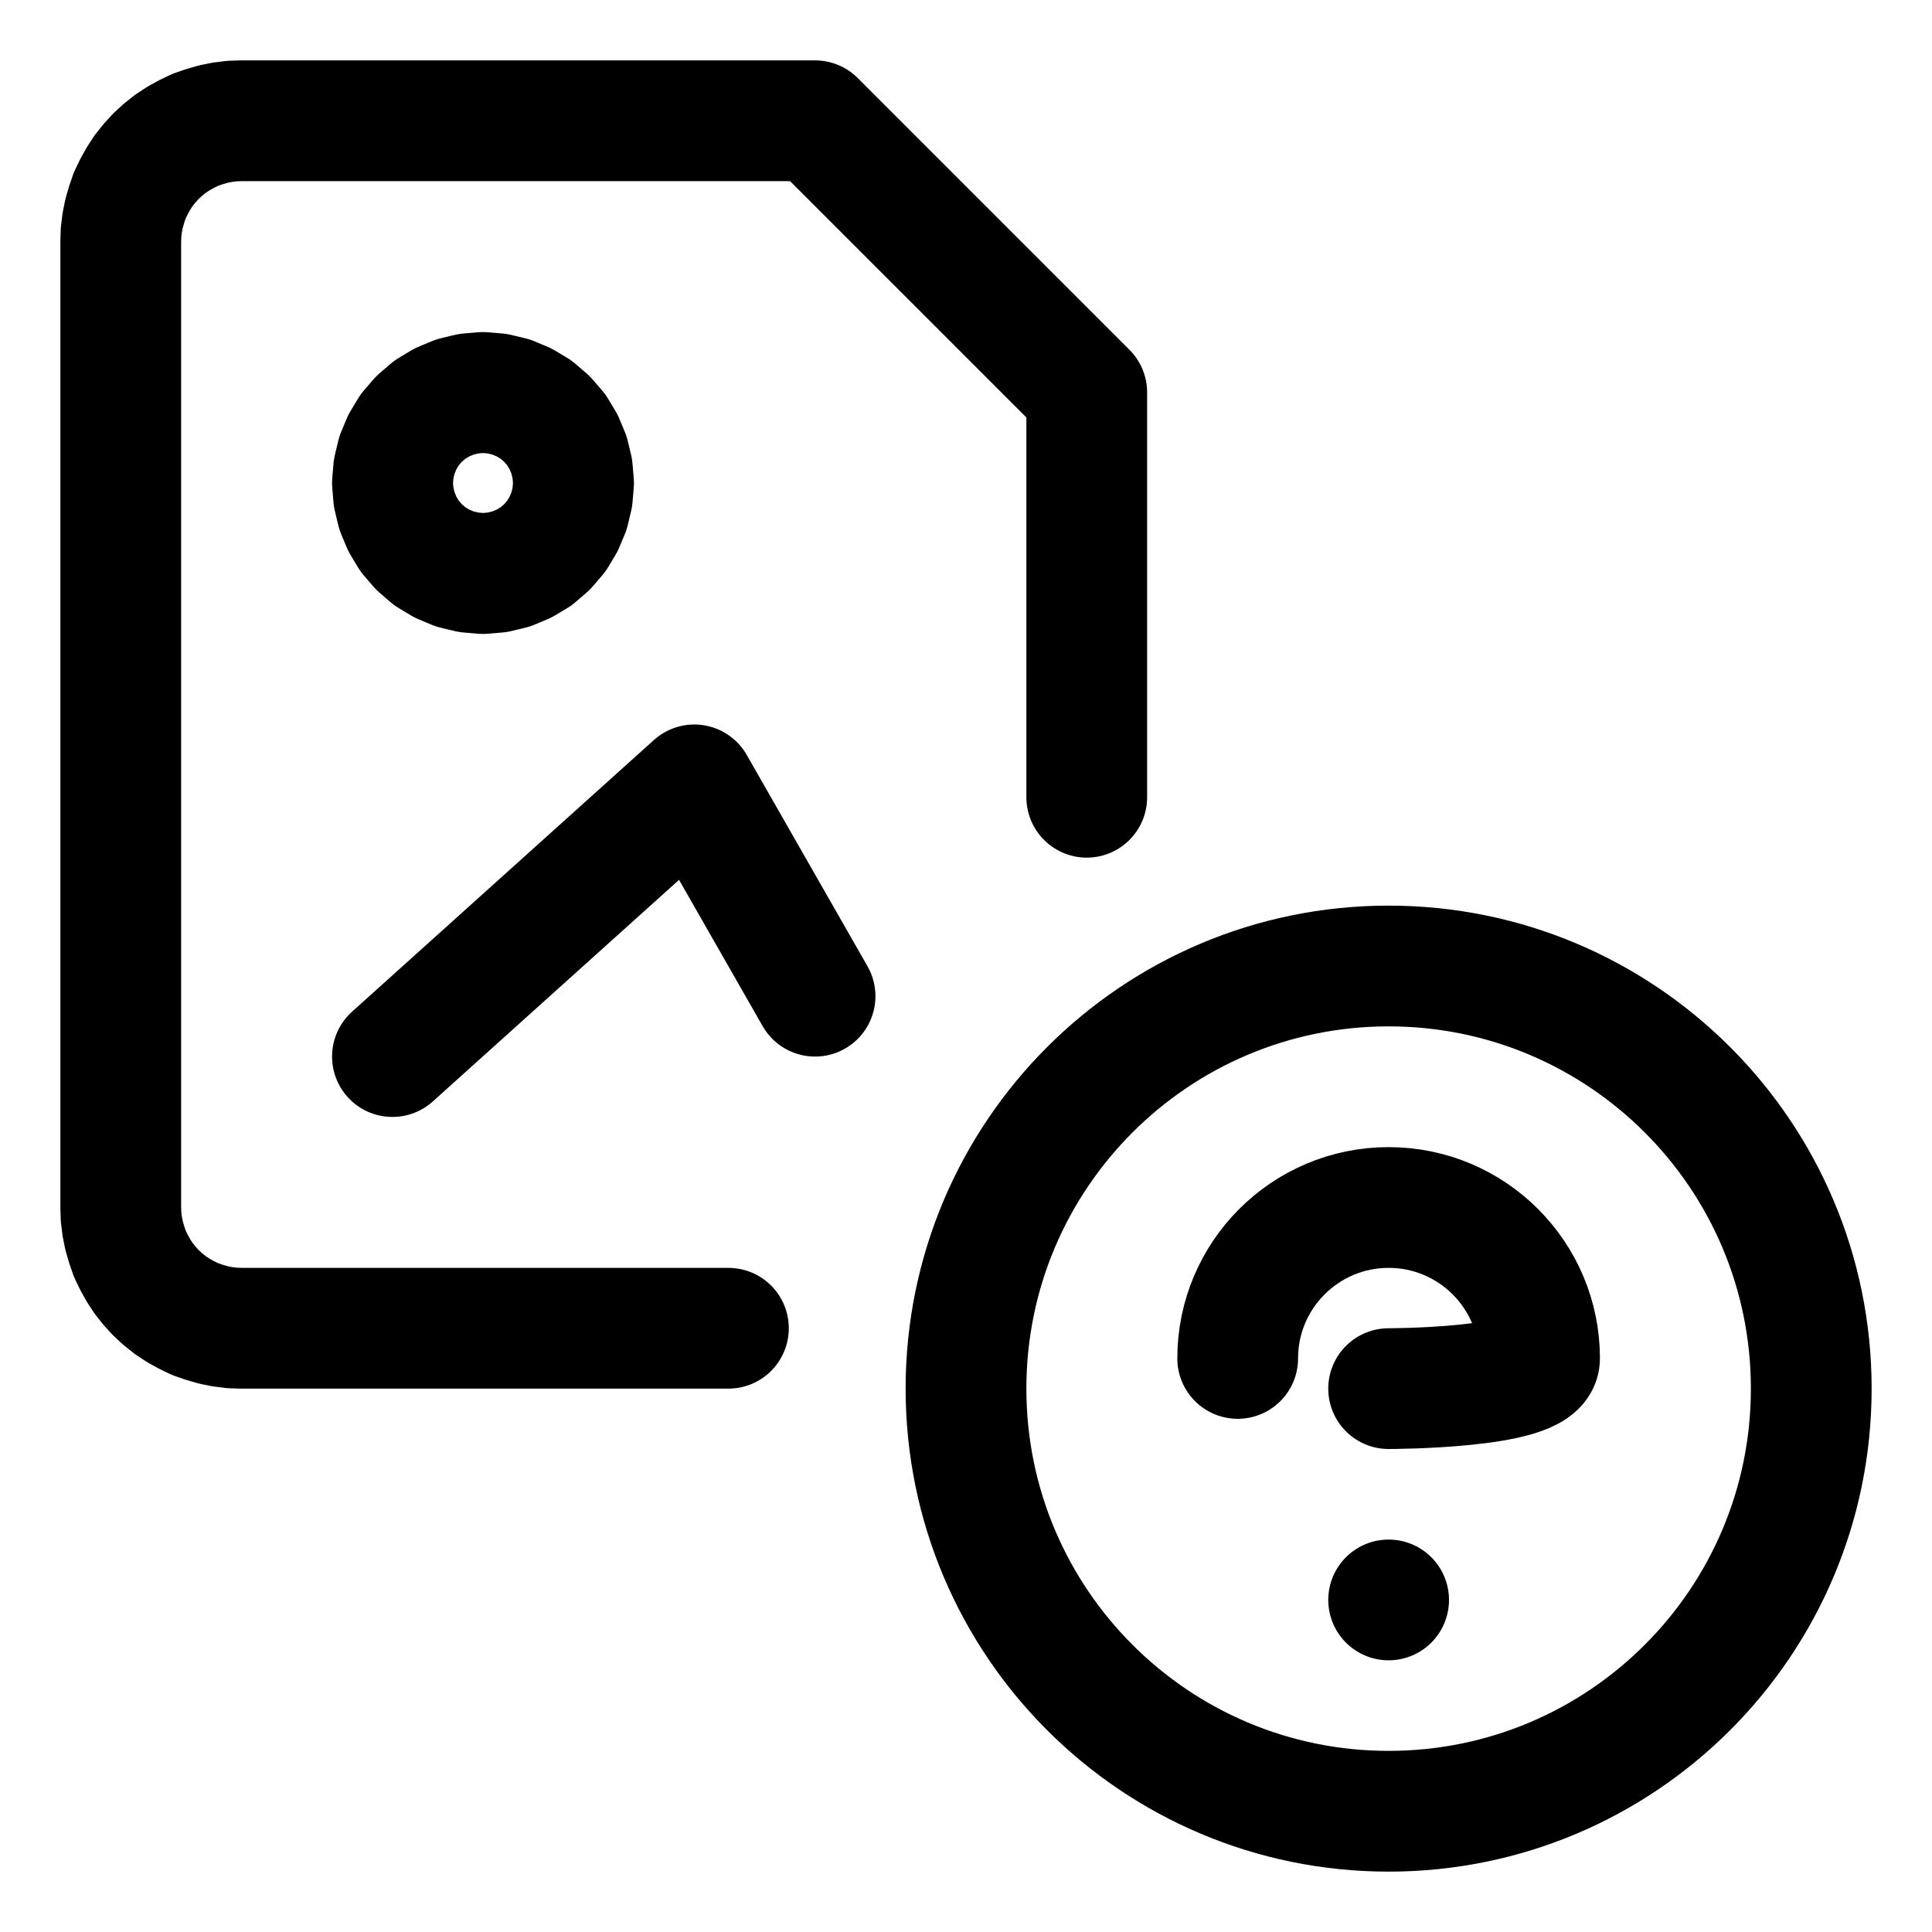
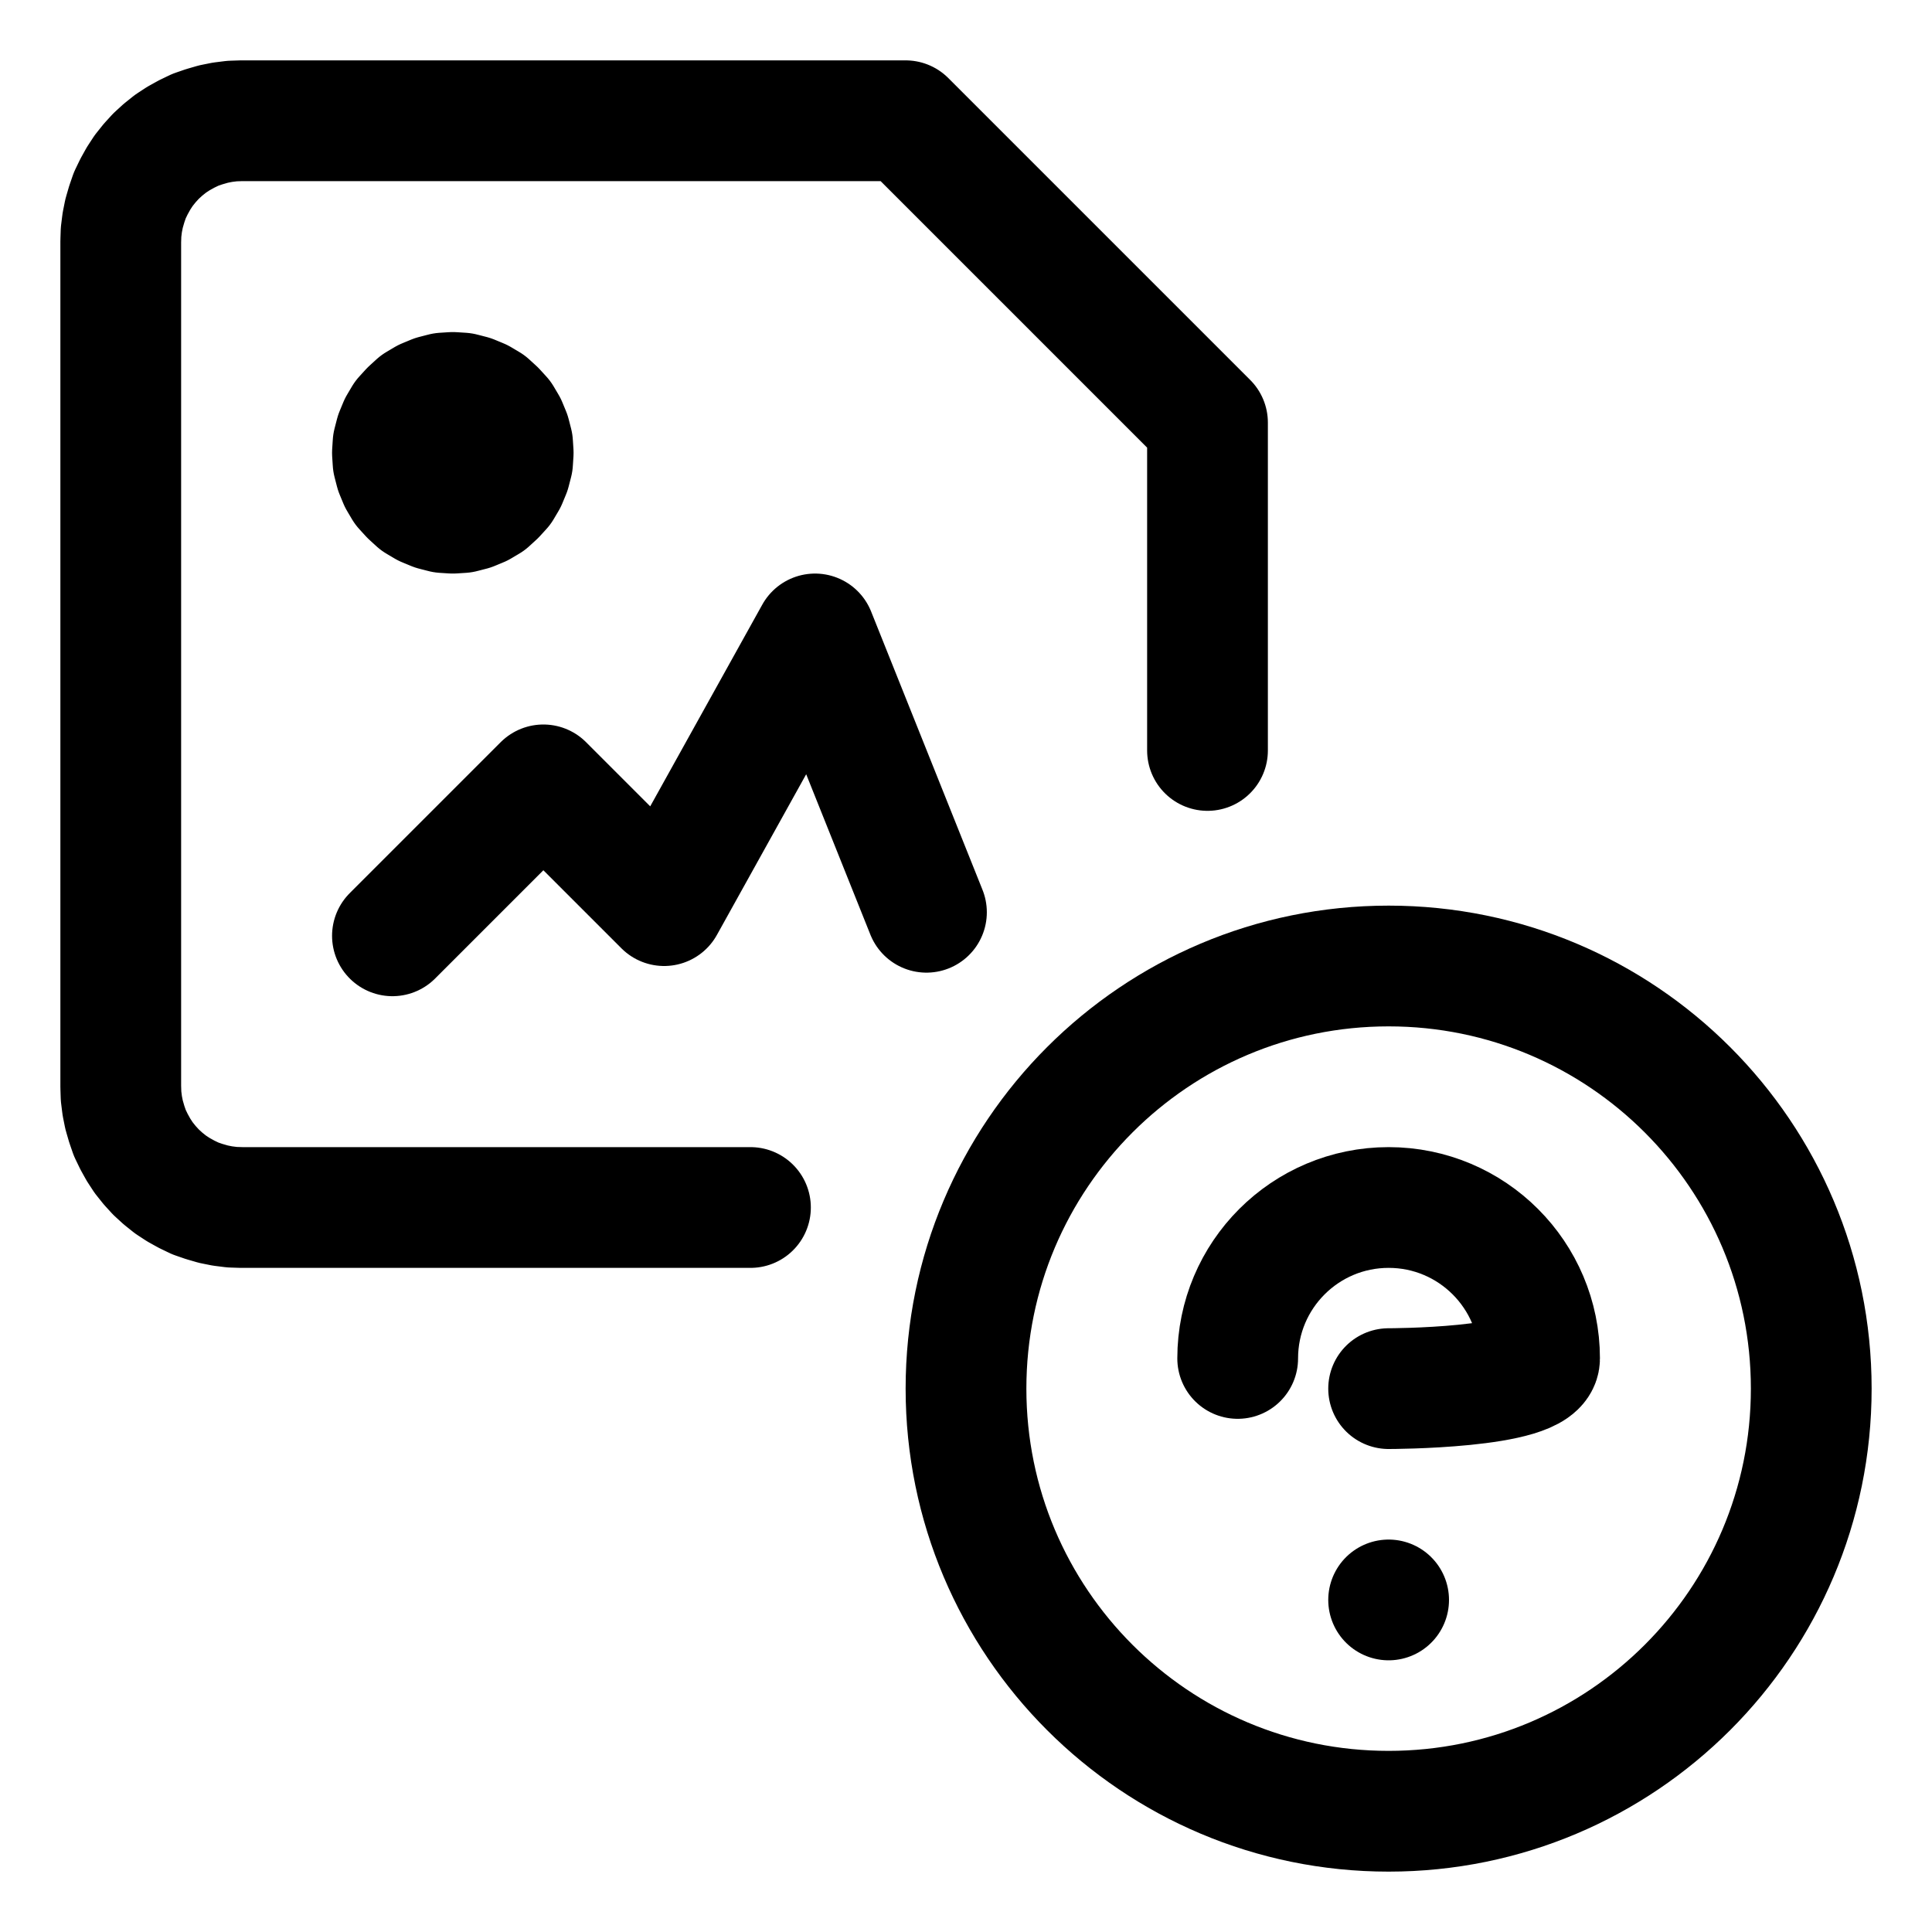
<svg xmlns="http://www.w3.org/2000/svg" width="64" height="64" viewBox="0 0 64 64">
  <g id="main-icon-clipped" stroke="#000000" stroke-width="4" fill="none" stroke-linecap="round" stroke-linejoin="round">
-     <path d="M8.00,4.00L27.00,4.00 M27.00,4.00L36.00,13.00 M36.00,13.00L36.00,26.41 M24.13,44.00L8.00,44.00 M8.00,44.00L7.69,43.99 M7.69,43.99L7.37,43.95 M7.37,43.95L7.07,43.89 M7.07,43.89L6.76,43.80 M6.76,43.80L6.47,43.70 M6.47,43.70L6.18,43.56 M6.18,43.56L5.91,43.41 M5.91,43.41L5.65,43.24 M5.65,43.24L5.40,43.04 M5.40,43.04L5.17,42.83 M5.17,42.83L4.96,42.60 M4.96,42.60L4.76,42.35 M4.76,42.35L4.59,42.09 M4.59,42.09L4.44,41.82 M4.44,41.82L4.30,41.53 M4.30,41.53L4.20,41.24 M4.20,41.24L4.11,40.93 M4.11,40.93L4.05,40.63 M4.05,40.63L4.01,40.31 M4.01,40.31L4.00,40.00 M4.00,40.00L4.00,8.00 M4.00,8.00L4.01,7.69 M4.01,7.69L4.05,7.37 M4.05,7.37L4.11,7.07 M4.11,7.07L4.20,6.76 M4.20,6.76L4.30,6.47 M4.30,6.47L4.44,6.18 M4.44,6.18L4.59,5.91 M4.59,5.91L4.76,5.65 M4.76,5.65L4.96,5.40 M4.96,5.40L5.17,5.17 M5.17,5.17L5.40,4.96 M5.40,4.96L5.65,4.76 M5.65,4.76L5.91,4.59 M5.91,4.59L6.18,4.44 M6.18,4.44L6.47,4.30 M6.47,4.30L6.76,4.20 M6.76,4.20L7.07,4.11 M7.07,4.11L7.37,4.05 M7.37,4.05L7.69,4.01 M7.69,4.01L8.00,4.00 M19.00,16.00L18.96,15.53 M18.96,15.53L18.85,15.07 M18.85,15.07L18.67,14.64 M18.67,14.64L18.43,14.24 M18.43,14.24L18.12,13.88 M18.12,13.88L17.76,13.57 M17.76,13.57L17.36,13.33 M17.36,13.33L16.93,13.15 M16.93,13.15L16.47,13.04 M16.47,13.04L16.00,13.00 M16.00,13.00L15.53,13.04 M15.53,13.04L15.07,13.15 M15.07,13.15L14.64,13.33 M14.64,13.33L14.24,13.57 M14.24,13.57L13.88,13.88 M13.88,13.88L13.57,14.24 M13.57,14.24L13.33,14.64 M13.33,14.64L13.15,15.07 M13.15,15.07L13.04,15.53 M13.04,15.53L13.00,16.00 M13.00,16.00L13.04,16.47 M13.04,16.47L13.15,16.93 M13.15,16.93L13.33,17.36 M13.33,17.36L13.57,17.76 M13.57,17.76L13.88,18.12 M13.88,18.12L14.24,18.43 M14.24,18.43L14.64,18.67 M14.64,18.67L15.07,18.85 M15.07,18.85L15.53,18.96 M15.53,18.96L16.00,19.00 M16.00,19.00L16.47,18.96 M16.47,18.96L16.93,18.85 M16.93,18.85L17.36,18.67 M17.36,18.67L17.76,18.43 M17.76,18.43L18.12,18.12 M18.12,18.12L18.43,17.76 M18.43,17.76L18.67,17.36 M18.67,17.36L18.85,16.93 M18.85,16.93L18.96,16.47 M18.96,16.47L19.00,16.00 M13.00,35.00L23.00,26.00 M23.00,26.00L27.00,33.00 M8.00,4.00L27.00,4.00 M27.00,4.00L36.00,13.00 M36.00,13.00L36.00,26.41 M24.13,44.00L8.00,44.00 M8.00,44.00L7.69,43.99 M7.69,43.99L7.37,43.95 M7.37,43.95L7.07,43.89 M7.07,43.89L6.76,43.80 M6.76,43.80L6.47,43.70 M6.47,43.70L6.18,43.56 M6.18,43.56L5.91,43.41 M5.91,43.41L5.65,43.24 M5.65,43.24L5.40,43.04 M5.40,43.04L5.17,42.83 M5.17,42.83L4.96,42.60 M4.96,42.60L4.76,42.35 M4.76,42.35L4.59,42.09 M4.59,42.09L4.44,41.82 M4.44,41.82L4.30,41.53 M4.30,41.53L4.20,41.24 M4.20,41.24L4.11,40.93 M4.11,40.93L4.05,40.63 M4.05,40.63L4.01,40.31 M4.01,40.31L4.00,40.00 M4.00,40.00L4.00,8.00 M4.00,8.00L4.01,7.69 M4.01,7.69L4.05,7.37 M4.05,7.37L4.11,7.07 M4.11,7.07L4.20,6.76 M4.20,6.76L4.30,6.47 M4.30,6.47L4.44,6.18 M4.44,6.18L4.59,5.91 M4.59,5.91L4.76,5.65 M4.76,5.65L4.96,5.40 M4.96,5.40L5.17,5.17 M5.17,5.17L5.40,4.96 M5.40,4.96L5.65,4.76 M5.65,4.76L5.91,4.59 M5.91,4.59L6.18,4.44 M6.18,4.44L6.47,4.30 M6.47,4.30L6.76,4.20 M6.76,4.20L7.07,4.11 M7.07,4.11L7.37,4.05 M7.37,4.05L7.69,4.01 M7.69,4.01L8.00,4.00 M19.00,16.00L18.96,15.53 M18.96,15.53L18.85,15.07 M18.85,15.07L18.67,14.64 M18.67,14.64L18.43,14.24 M18.43,14.24L18.12,13.88 M18.12,13.88L17.76,13.57 M17.76,13.57L17.36,13.33 M17.36,13.33L16.93,13.15 M16.93,13.15L16.47,13.04 M16.47,13.04L16.00,13.00 M16.00,13.00L15.53,13.04 M15.53,13.04L15.07,13.15 M15.07,13.15L14.64,13.33 M14.64,13.33L14.24,13.57 M14.24,13.57L13.88,13.88 M13.88,13.88L13.57,14.24 M13.57,14.24L13.33,14.64 M13.33,14.64L13.15,15.07 M13.15,15.07L13.04,15.53 M13.04,15.53L13.00,16.00 M13.00,16.00L13.04,16.47 M13.04,16.47L13.15,16.93 M13.15,16.93L13.33,17.36 M13.33,17.36L13.57,17.76 M13.57,17.76L13.88,18.12 M13.88,18.12L14.24,18.43 M14.24,18.43L14.64,18.67 M14.64,18.67L15.07,18.85 M15.07,18.85L15.53,18.96 M15.53,18.96L16.00,19.00 M16.00,19.00L16.47,18.96 M16.47,18.96L16.93,18.85 M16.93,18.85L17.36,18.67 M17.36,18.67L17.76,18.43 M17.76,18.43L18.12,18.12 M18.12,18.12L18.43,17.76 M18.43,17.76L18.67,17.36 M18.67,17.36L18.85,16.93 M18.85,16.93L18.96,16.47 M18.96,16.47L19.00,16.00 M13.00,35.00L23.00,26.00 M23.00,26.00L27.00,33.00" />
+     <path d="M8.00,4.00L30.00,4.00 M30.00,4.00L40.00,14.00 M40.00,14.00L40.00,24.86 M24.86,40.00L8.00,40.00 M8.00,40.00L7.69,39.99 M7.69,39.99L7.37,39.95 M7.37,39.95L7.07,39.89 M7.07,39.89L6.76,39.80 M6.76,39.80L6.47,39.70 M6.47,39.70L6.18,39.56 M6.18,39.56L5.91,39.41 M5.91,39.41L5.65,39.24 M5.65,39.24L5.40,39.04 M5.40,39.04L5.17,38.83 M5.17,38.83L4.96,38.60 M4.96,38.60L4.76,38.35 M4.76,38.35L4.59,38.09 M4.59,38.09L4.44,37.82 M4.44,37.82L4.30,37.53 M4.30,37.53L4.20,37.24 M4.20,37.24L4.11,36.93 M4.11,36.93L4.05,36.63 M4.05,36.63L4.01,36.31 M4.01,36.31L4.00,36.00 M4.00,36.00L4.00,8.00 M4.00,8.00L4.01,7.69 M4.01,7.69L4.05,7.37 M4.05,7.37L4.11,7.07 M4.11,7.07L4.20,6.76 M4.20,6.76L4.30,6.47 M4.30,6.47L4.44,6.18 M4.44,6.18L4.59,5.91 M4.59,5.91L4.76,5.65 M4.76,5.65L4.96,5.40 M4.96,5.40L5.17,5.17 M5.17,5.17L5.40,4.96 M5.40,4.96L5.65,4.76 M5.65,4.76L5.91,4.59 M5.91,4.59L6.18,4.44 M6.18,4.44L6.47,4.30 M6.47,4.30L6.76,4.20 M6.76,4.20L7.07,4.11 M7.07,4.11L7.37,4.05 M7.37,4.05L7.69,4.01 M7.69,4.01L8.00,4.00 M13.00,15.00L13.02,14.69 M13.02,14.69L13.10,14.38 M13.10,14.38L13.22,14.09 M13.22,14.09L13.38,13.82 M13.38,13.82L13.59,13.59 M13.59,13.59L13.82,13.38 M13.82,13.38L14.09,13.22 M14.09,13.22L14.38,13.10 M14.38,13.10L14.69,13.02 M14.69,13.02L15.00,13.00 M15.00,13.00L15.31,13.02 M15.31,13.02L15.62,13.10 M15.62,13.10L15.91,13.22 M15.91,13.22L16.18,13.38 M16.18,13.38L16.41,13.59 M16.41,13.59L16.62,13.82 M16.62,13.82L16.78,14.09 M16.78,14.09L16.90,14.38 M16.90,14.38L16.98,14.69 M16.98,14.69L17.00,15.00 M17.00,15.00L16.98,15.31 M16.98,15.31L16.90,15.62 M16.90,15.62L16.78,15.91 M16.78,15.91L16.62,16.18 M16.62,16.18L16.41,16.41 M16.41,16.41L16.18,16.62 M16.18,16.62L15.91,16.78 M15.91,16.78L15.62,16.90 M15.62,16.90L15.31,16.98 M15.31,16.98L15.00,17.00 M15.00,17.00L14.69,16.98 M14.69,16.98L14.38,16.90 M14.38,16.90L14.09,16.78 M14.09,16.78L13.82,16.62 M13.82,16.62L13.59,16.41 M13.59,16.41L13.38,16.18 M13.38,16.18L13.22,15.91 M13.22,15.91L13.10,15.62 M13.10,15.62L13.02,15.31 M13.02,15.31L13.00,15.00 M13.00,31.00L18.00,26.00 M18.00,26.00L22.00,30.00 M22.00,30.00L27.00,21.00 M27.00,21.00L30.69,30.22 M8.00,4.00L30.00,4.00 M30.00,4.00L40.00,14.00 M40.00,14.00L40.00,24.86 M24.86,40.00L8.00,40.00 M8.00,40.00L7.69,39.99 M7.69,39.99L7.37,39.95 M7.37,39.95L7.07,39.89 M7.07,39.89L6.76,39.80 M6.76,39.80L6.47,39.70 M6.47,39.70L6.18,39.56 M6.18,39.56L5.91,39.41 M5.91,39.41L5.65,39.24 M5.65,39.24L5.40,39.04 M5.40,39.04L5.17,38.83 M5.17,38.83L4.96,38.60 M4.96,38.60L4.76,38.35 M4.76,38.35L4.59,38.09 M4.59,38.09L4.44,37.82 M4.44,37.82L4.30,37.53 M4.30,37.53L4.20,37.24 M4.20,37.24L4.11,36.93 M4.11,36.93L4.05,36.63 M4.05,36.63L4.01,36.31 M4.01,36.31L4.00,36.00 M4.00,36.00L4.00,8.00 M4.00,8.00L4.01,7.69 M4.01,7.69L4.05,7.37 M4.05,7.37L4.11,7.07 M4.11,7.07L4.20,6.76 M4.20,6.76L4.30,6.47 M4.30,6.47L4.44,6.18 M4.44,6.18L4.59,5.91 M4.59,5.91L4.76,5.65 M4.76,5.65L4.96,5.40 M4.96,5.40L5.17,5.17 M5.17,5.17L5.40,4.96 M5.40,4.96L5.65,4.76 M5.65,4.76L5.91,4.59 M5.91,4.59L6.18,4.44 M6.18,4.44L6.47,4.30 M6.47,4.30L6.76,4.20 M6.76,4.20L7.07,4.11 M7.07,4.11L7.37,4.05 M7.37,4.05L7.69,4.01 M7.69,4.01L8.00,4.00 M13.00,15.00L13.02,14.69 M13.02,14.69L13.10,14.38 M13.10,14.38L13.22,14.09 M13.22,14.09L13.38,13.82 M13.38,13.82L13.59,13.59 M13.59,13.59L13.82,13.38 M13.82,13.38L14.09,13.22 M14.09,13.22L14.38,13.10 M14.38,13.10L14.69,13.02 M14.69,13.02L15.00,13.00 M15.00,13.00L15.31,13.02 M15.31,13.02L15.62,13.10 M15.62,13.10L15.91,13.22 M15.91,13.22L16.18,13.38 M16.18,13.38L16.41,13.59 M16.41,13.59L16.62,13.82 M16.62,13.82L16.78,14.09 M16.78,14.09L16.90,14.38 M16.90,14.38L16.98,14.69 M16.98,14.69L17.00,15.00 M17.00,15.00L16.98,15.31 M16.98,15.31L16.90,15.62 M16.90,15.62L16.78,15.91 M16.78,15.91L16.62,16.18 M16.62,16.18L16.41,16.41 M16.41,16.41L16.18,16.62 M16.18,16.62L15.91,16.78 M15.91,16.78L15.62,16.90 M15.62,16.90L15.31,16.98 M15.31,16.98L15.00,17.00 M15.00,17.00L14.69,16.98 M14.69,16.98L14.38,16.90 M14.38,16.90L14.09,16.78 M14.09,16.78L13.82,16.62 M13.82,16.62L13.59,16.41 M13.59,16.41L13.38,16.18 M13.38,16.18L13.22,15.91 M13.22,15.91L13.10,15.62 M13.10,15.62L13.02,15.31 M13.02,15.31L13.00,15.00 M13.00,31.00L18.00,26.00 M18.00,26.00L22.00,30.00 M22.00,30.00L27.00,21.00 M27.00,21.00L30.69,30.22" />
  </g>
  <g fill="none" stroke="currentColor" stroke-width="4.0" stroke-linecap="round" stroke-linejoin="round" id="state-icon" transform="translate(30 30) scale(1)">
    <path id="sub-source-part-1" d="M 2.0,16.0 A 14.0,14.0 0.0 0,1 30.0,16.0 A 14.0,14.0 0.0 0,1 2.0,16.0" />
    <path id="sub-source-part-2" d="M 11.0,15.0 A 5.0,5.0 0.0 0,1 21.0,15.0 C 21.0,16.0 16.0,16.0 16.0,16.0" />
    <path id="sub-source-part-3" d="M 16.0,23.0 L 16.0,23.0" />
  </g>
</svg>
